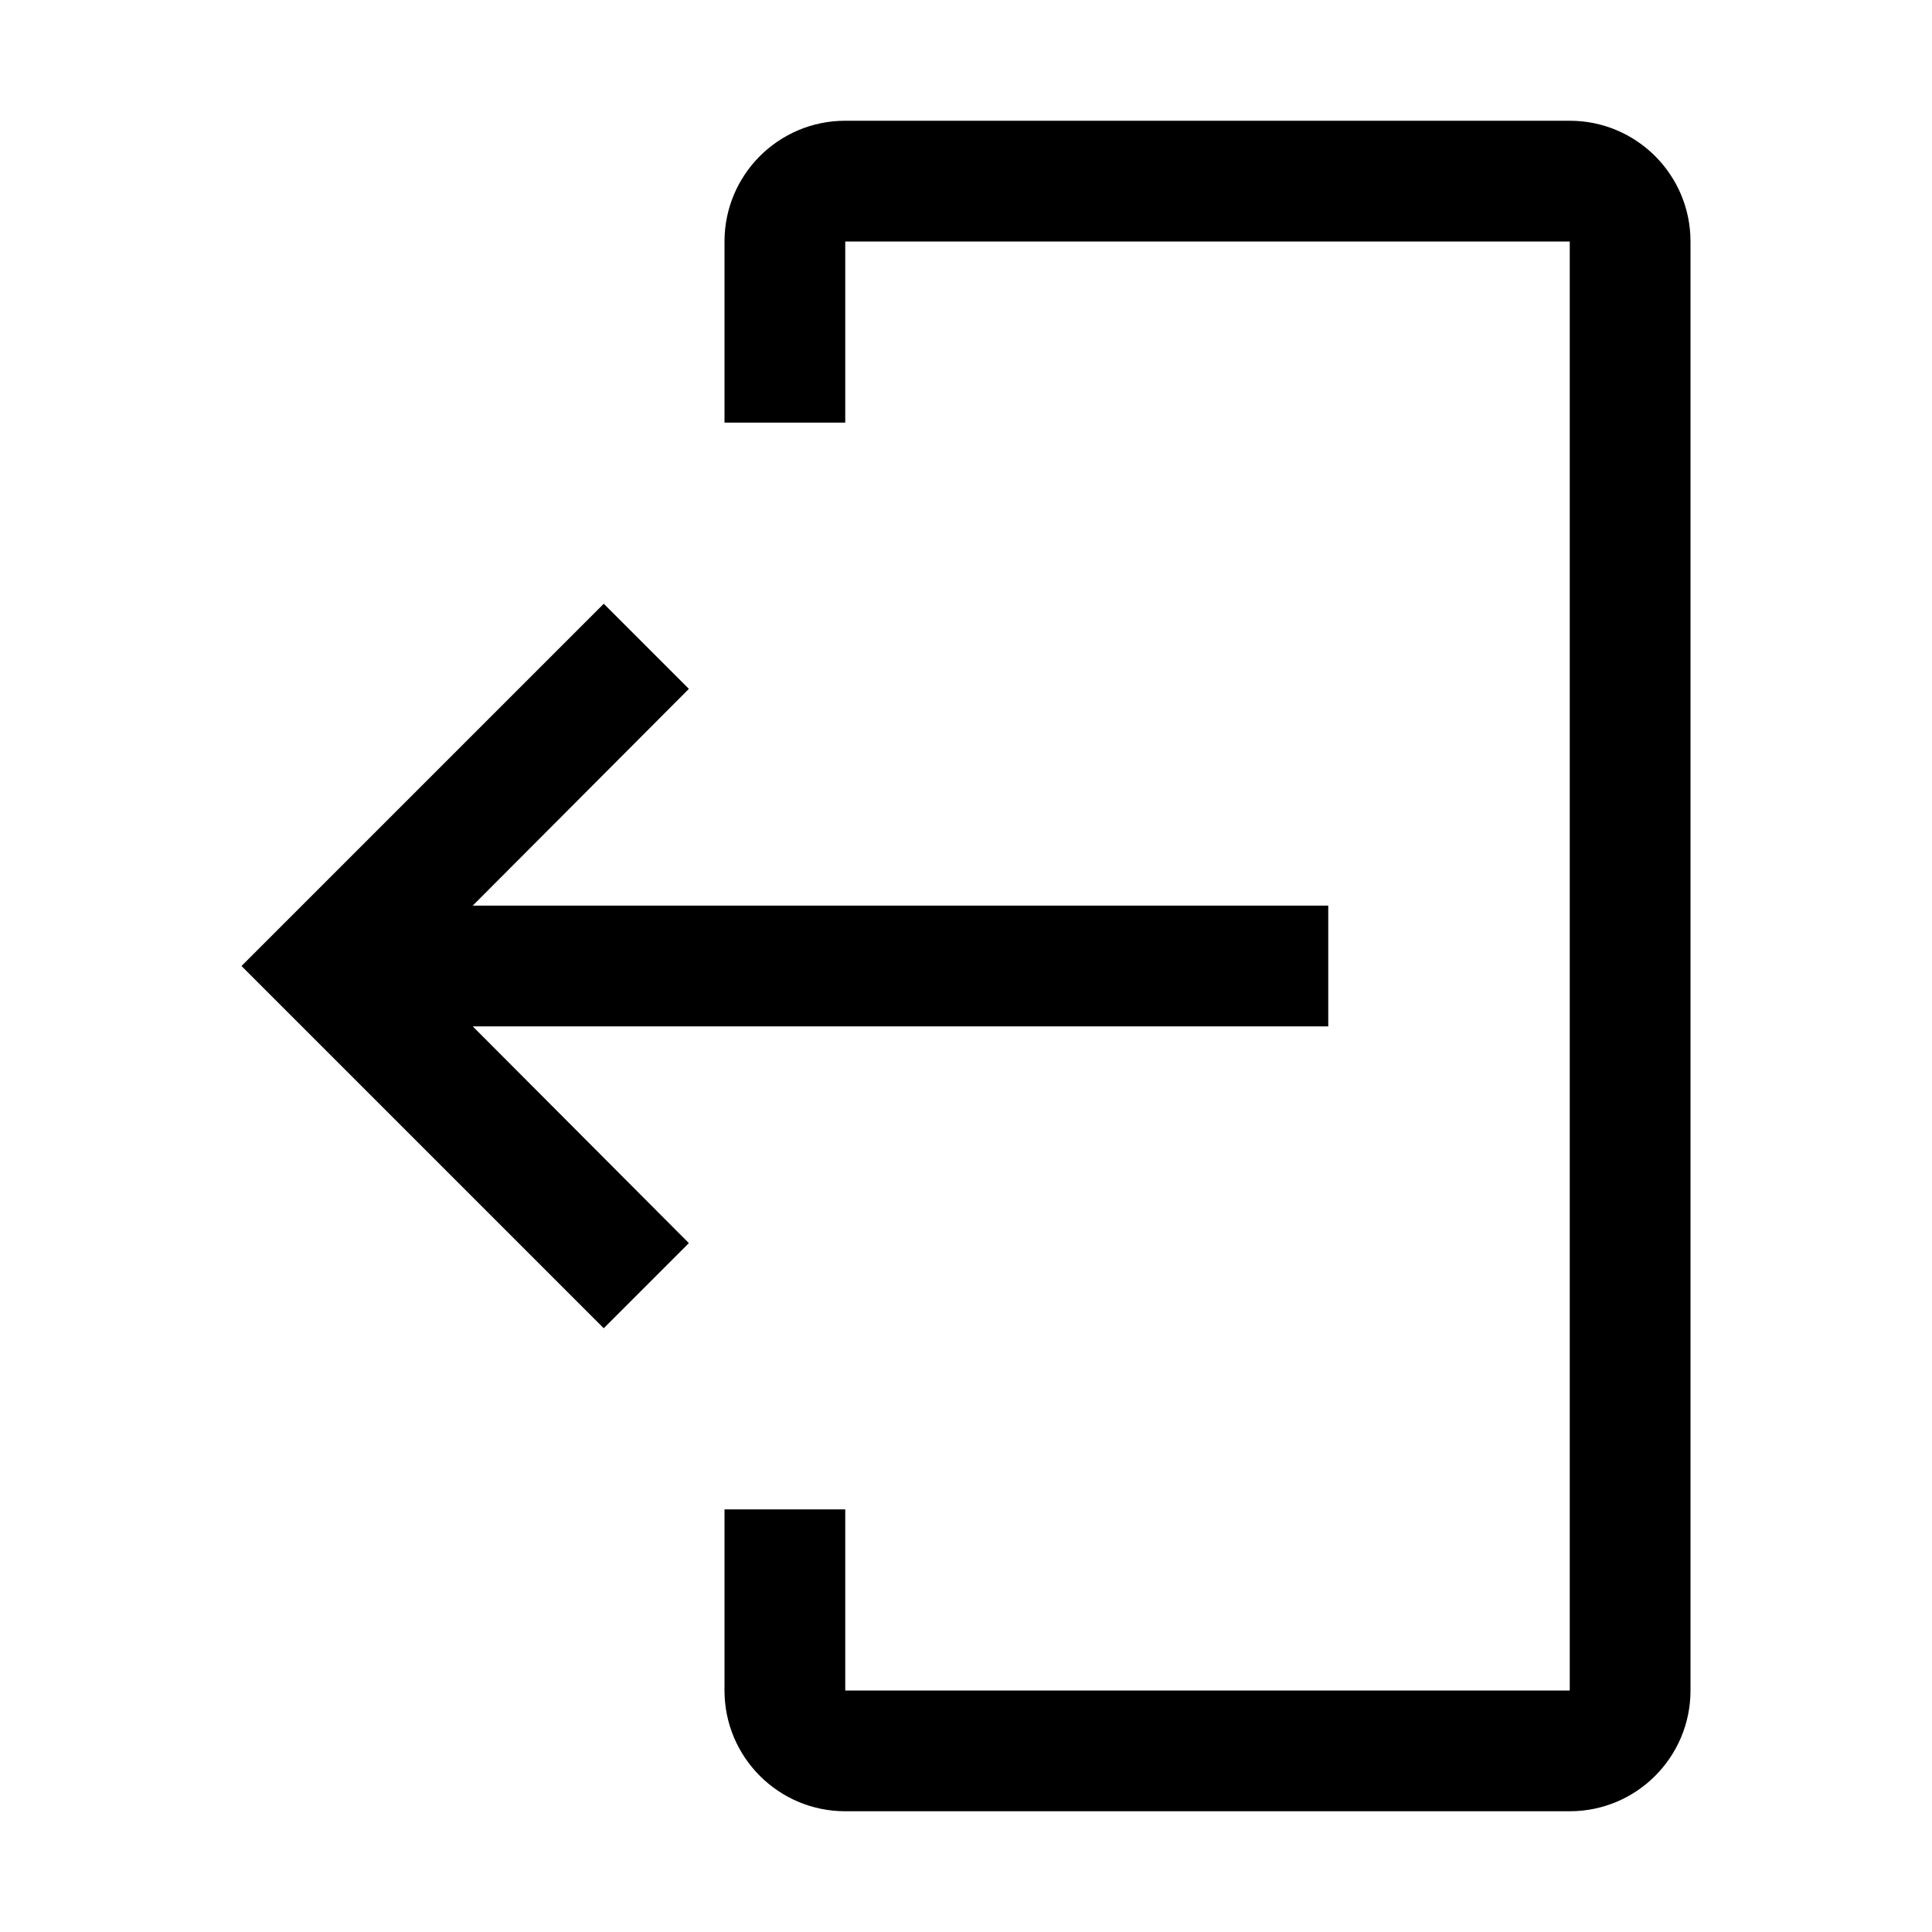
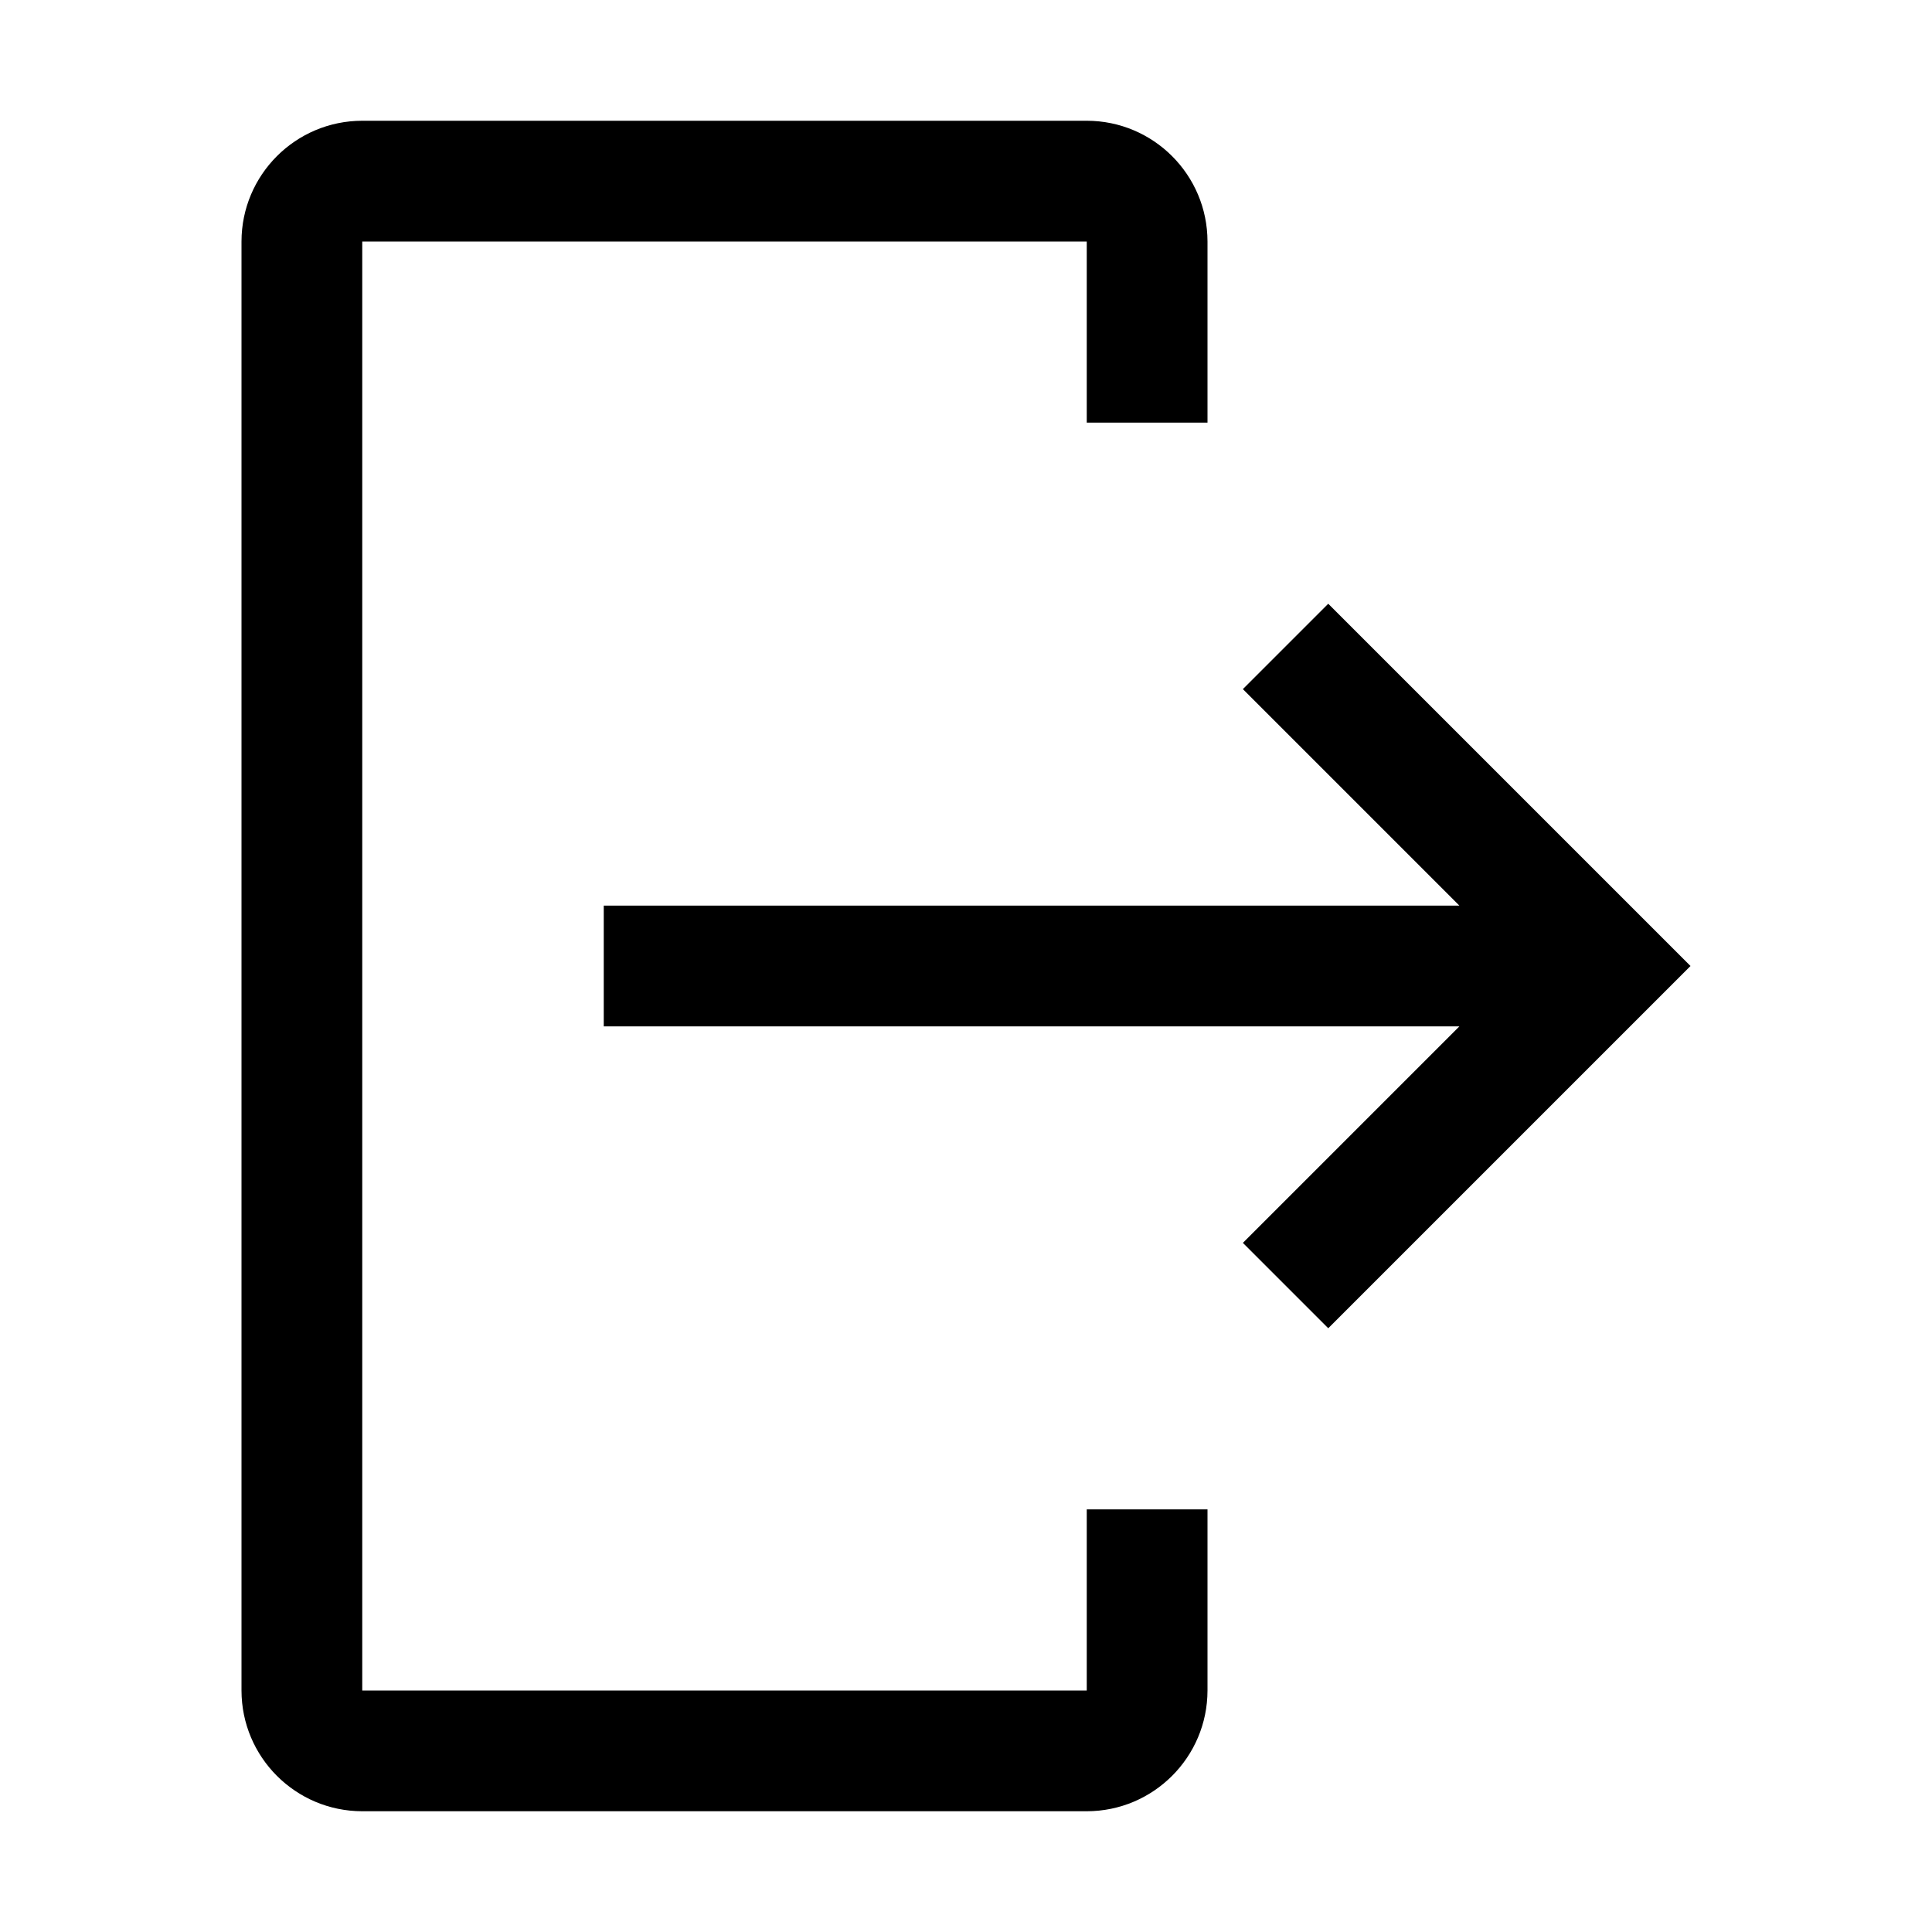
- <svg xmlns="http://www.w3.org/2000/svg" id="icon" viewBox="0 0 32 32">
+ <svg xmlns="http://www.w3.org/2000/svg" id="icon" width="32" height="32" viewBox="0 0 32 32">
  <defs>
    <style>.cls-1{fill:none;}</style>
  </defs>
-   <path d="M26,30H14a2,2,0,0,1-2-2V25h2v3H26V4H14V7H12V4a2,2,0,0,1,2-2H26a2,2,0,0,1,2,2V28A2,2,0,0,1,26,30Z" />
-   <polygon points="11.41 20.59 7.83 17 22 17 22 15 7.83 15 11.41 11.41 10 10 4 16 10 22 11.41 20.59" />
+   <path d="M6,30H18a2.002,2.002,0,0,0,2-2V25H18v3H6V4H18V7h2V4a2.002,2.002,0,0,0-2-2H6A2.002,2.002,0,0,0,4,4V28A2.002,2.002,0,0,0,6,30Z" />
+   <polygon points="20.586 20.586 24.172 17 10 17 10 15 24.172 15 20.586 11.414 22 10 28 16 22 22 20.586 20.586" />
  <rect id="_Transparent_Rectangle_" data-name="&lt;Transparent Rectangle&gt;" class="cls-1" width="32" height="32" />
</svg>
